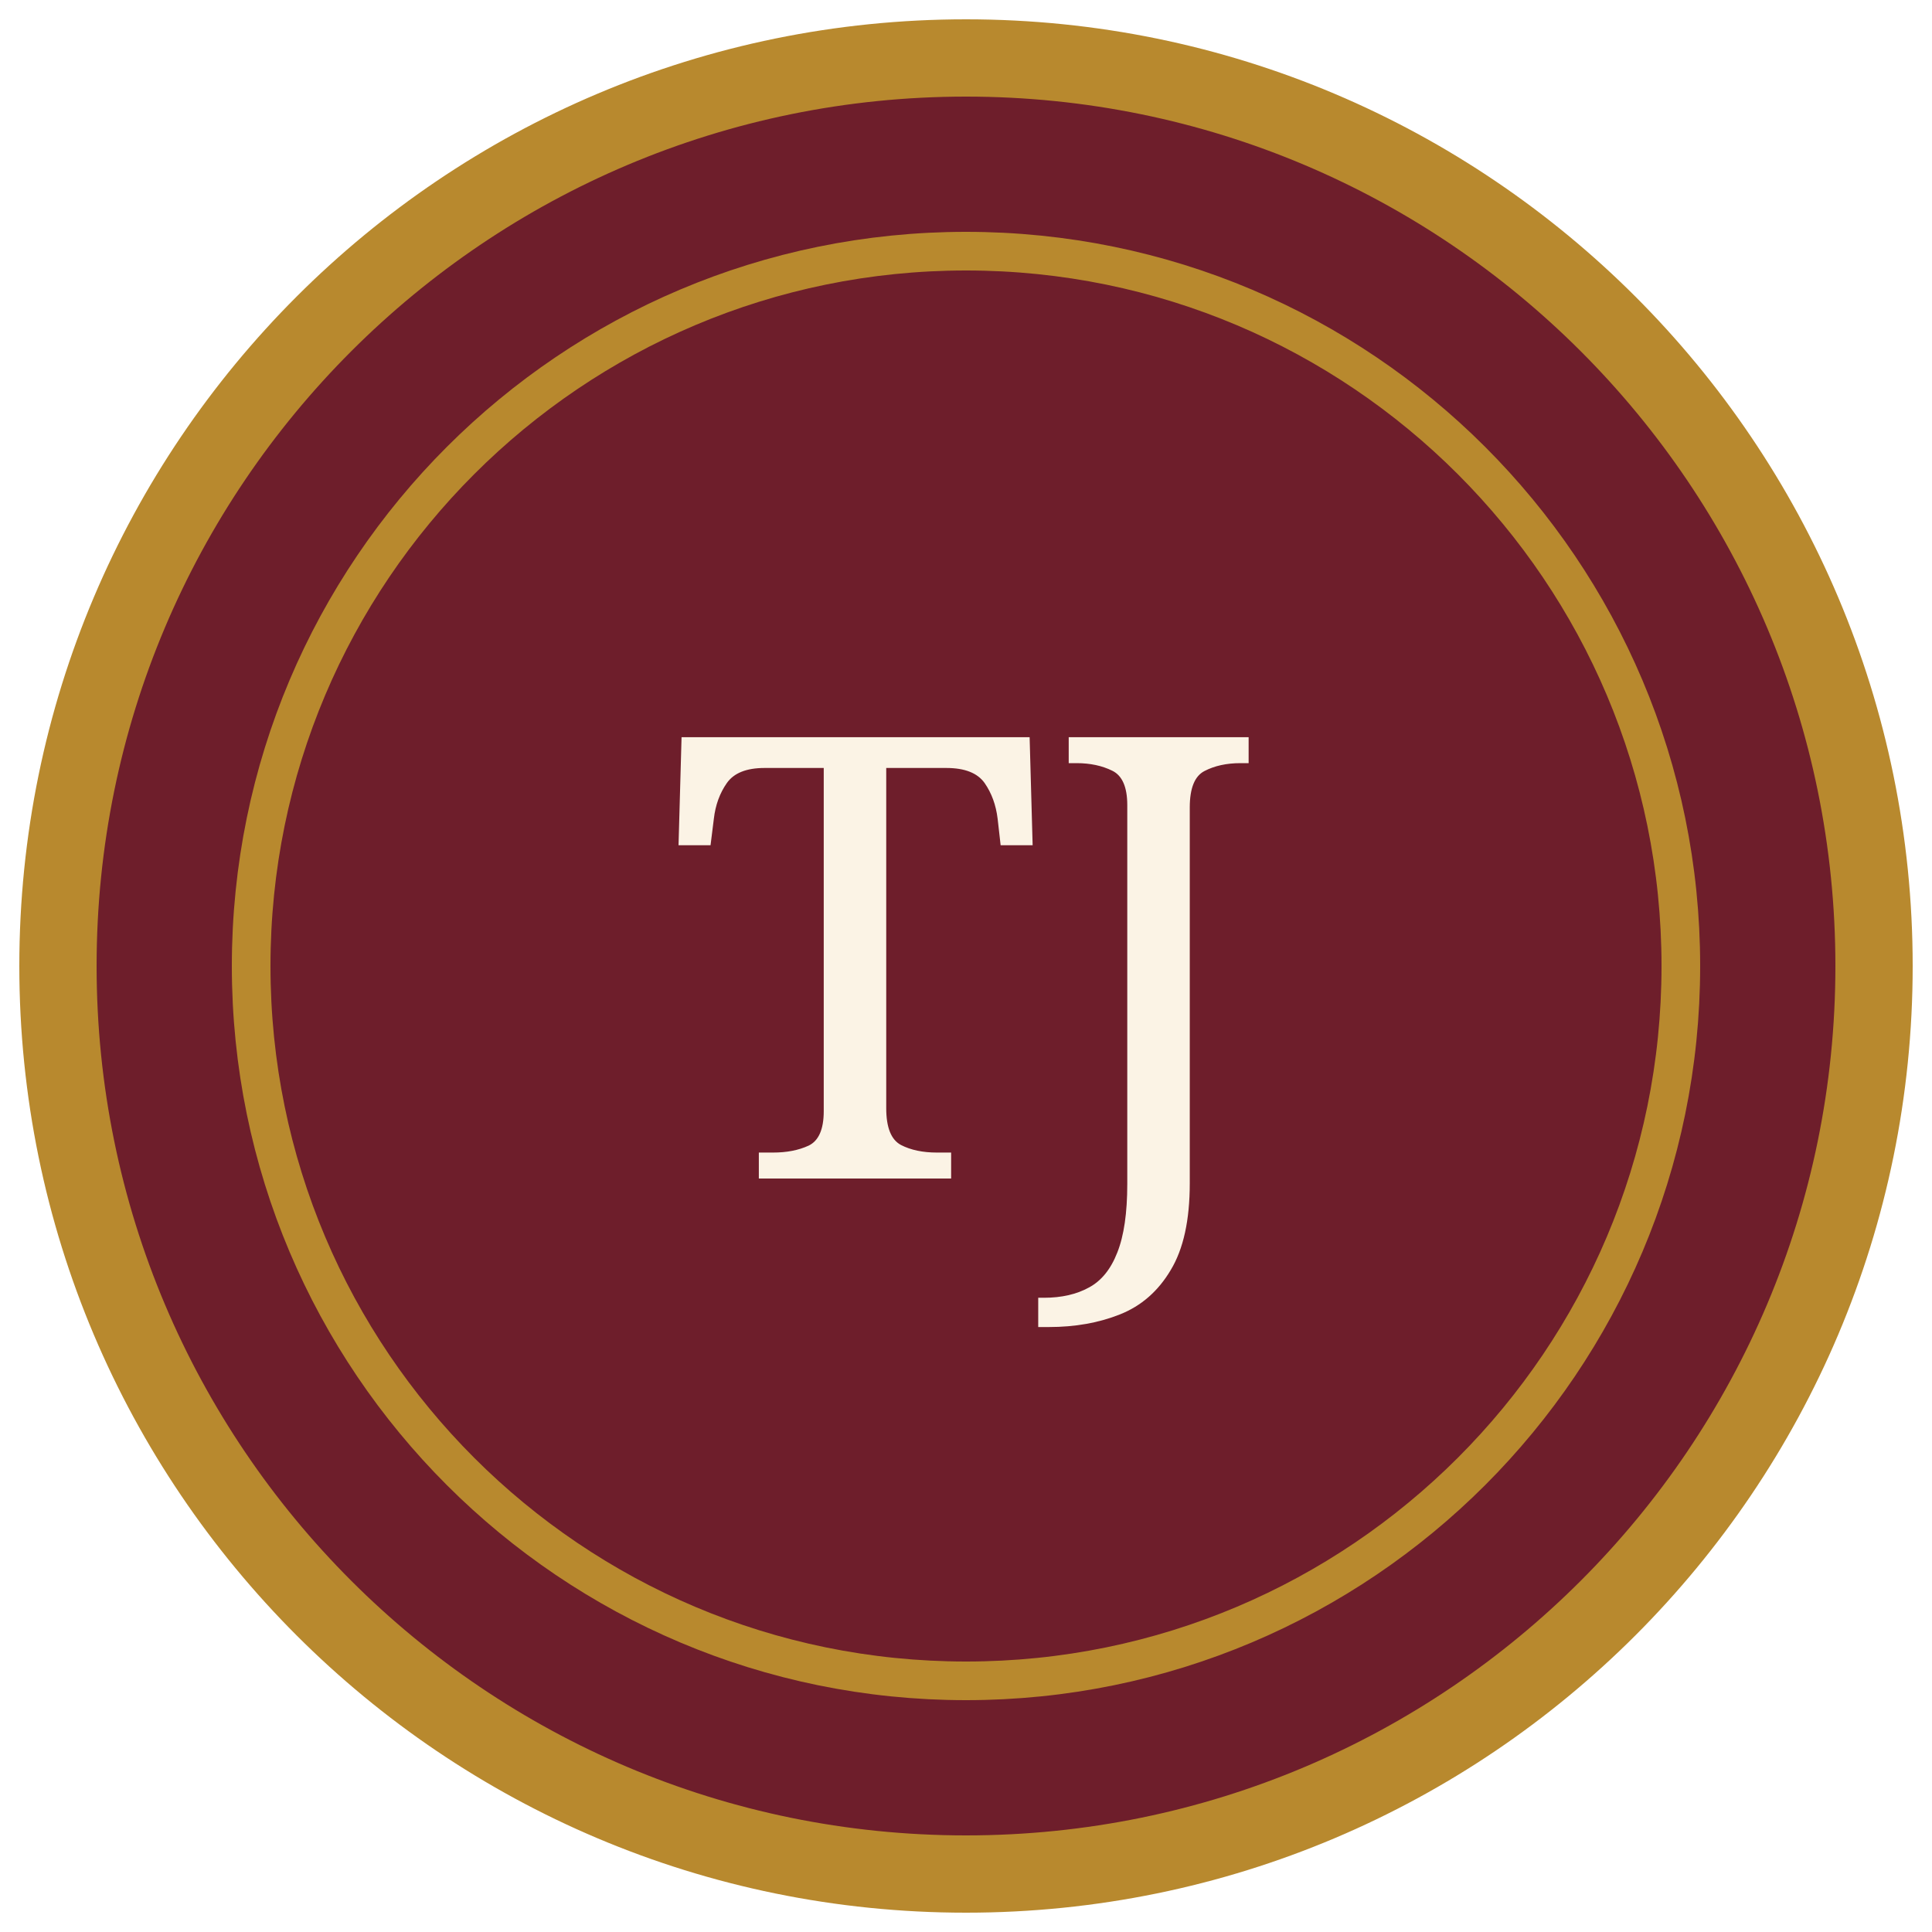
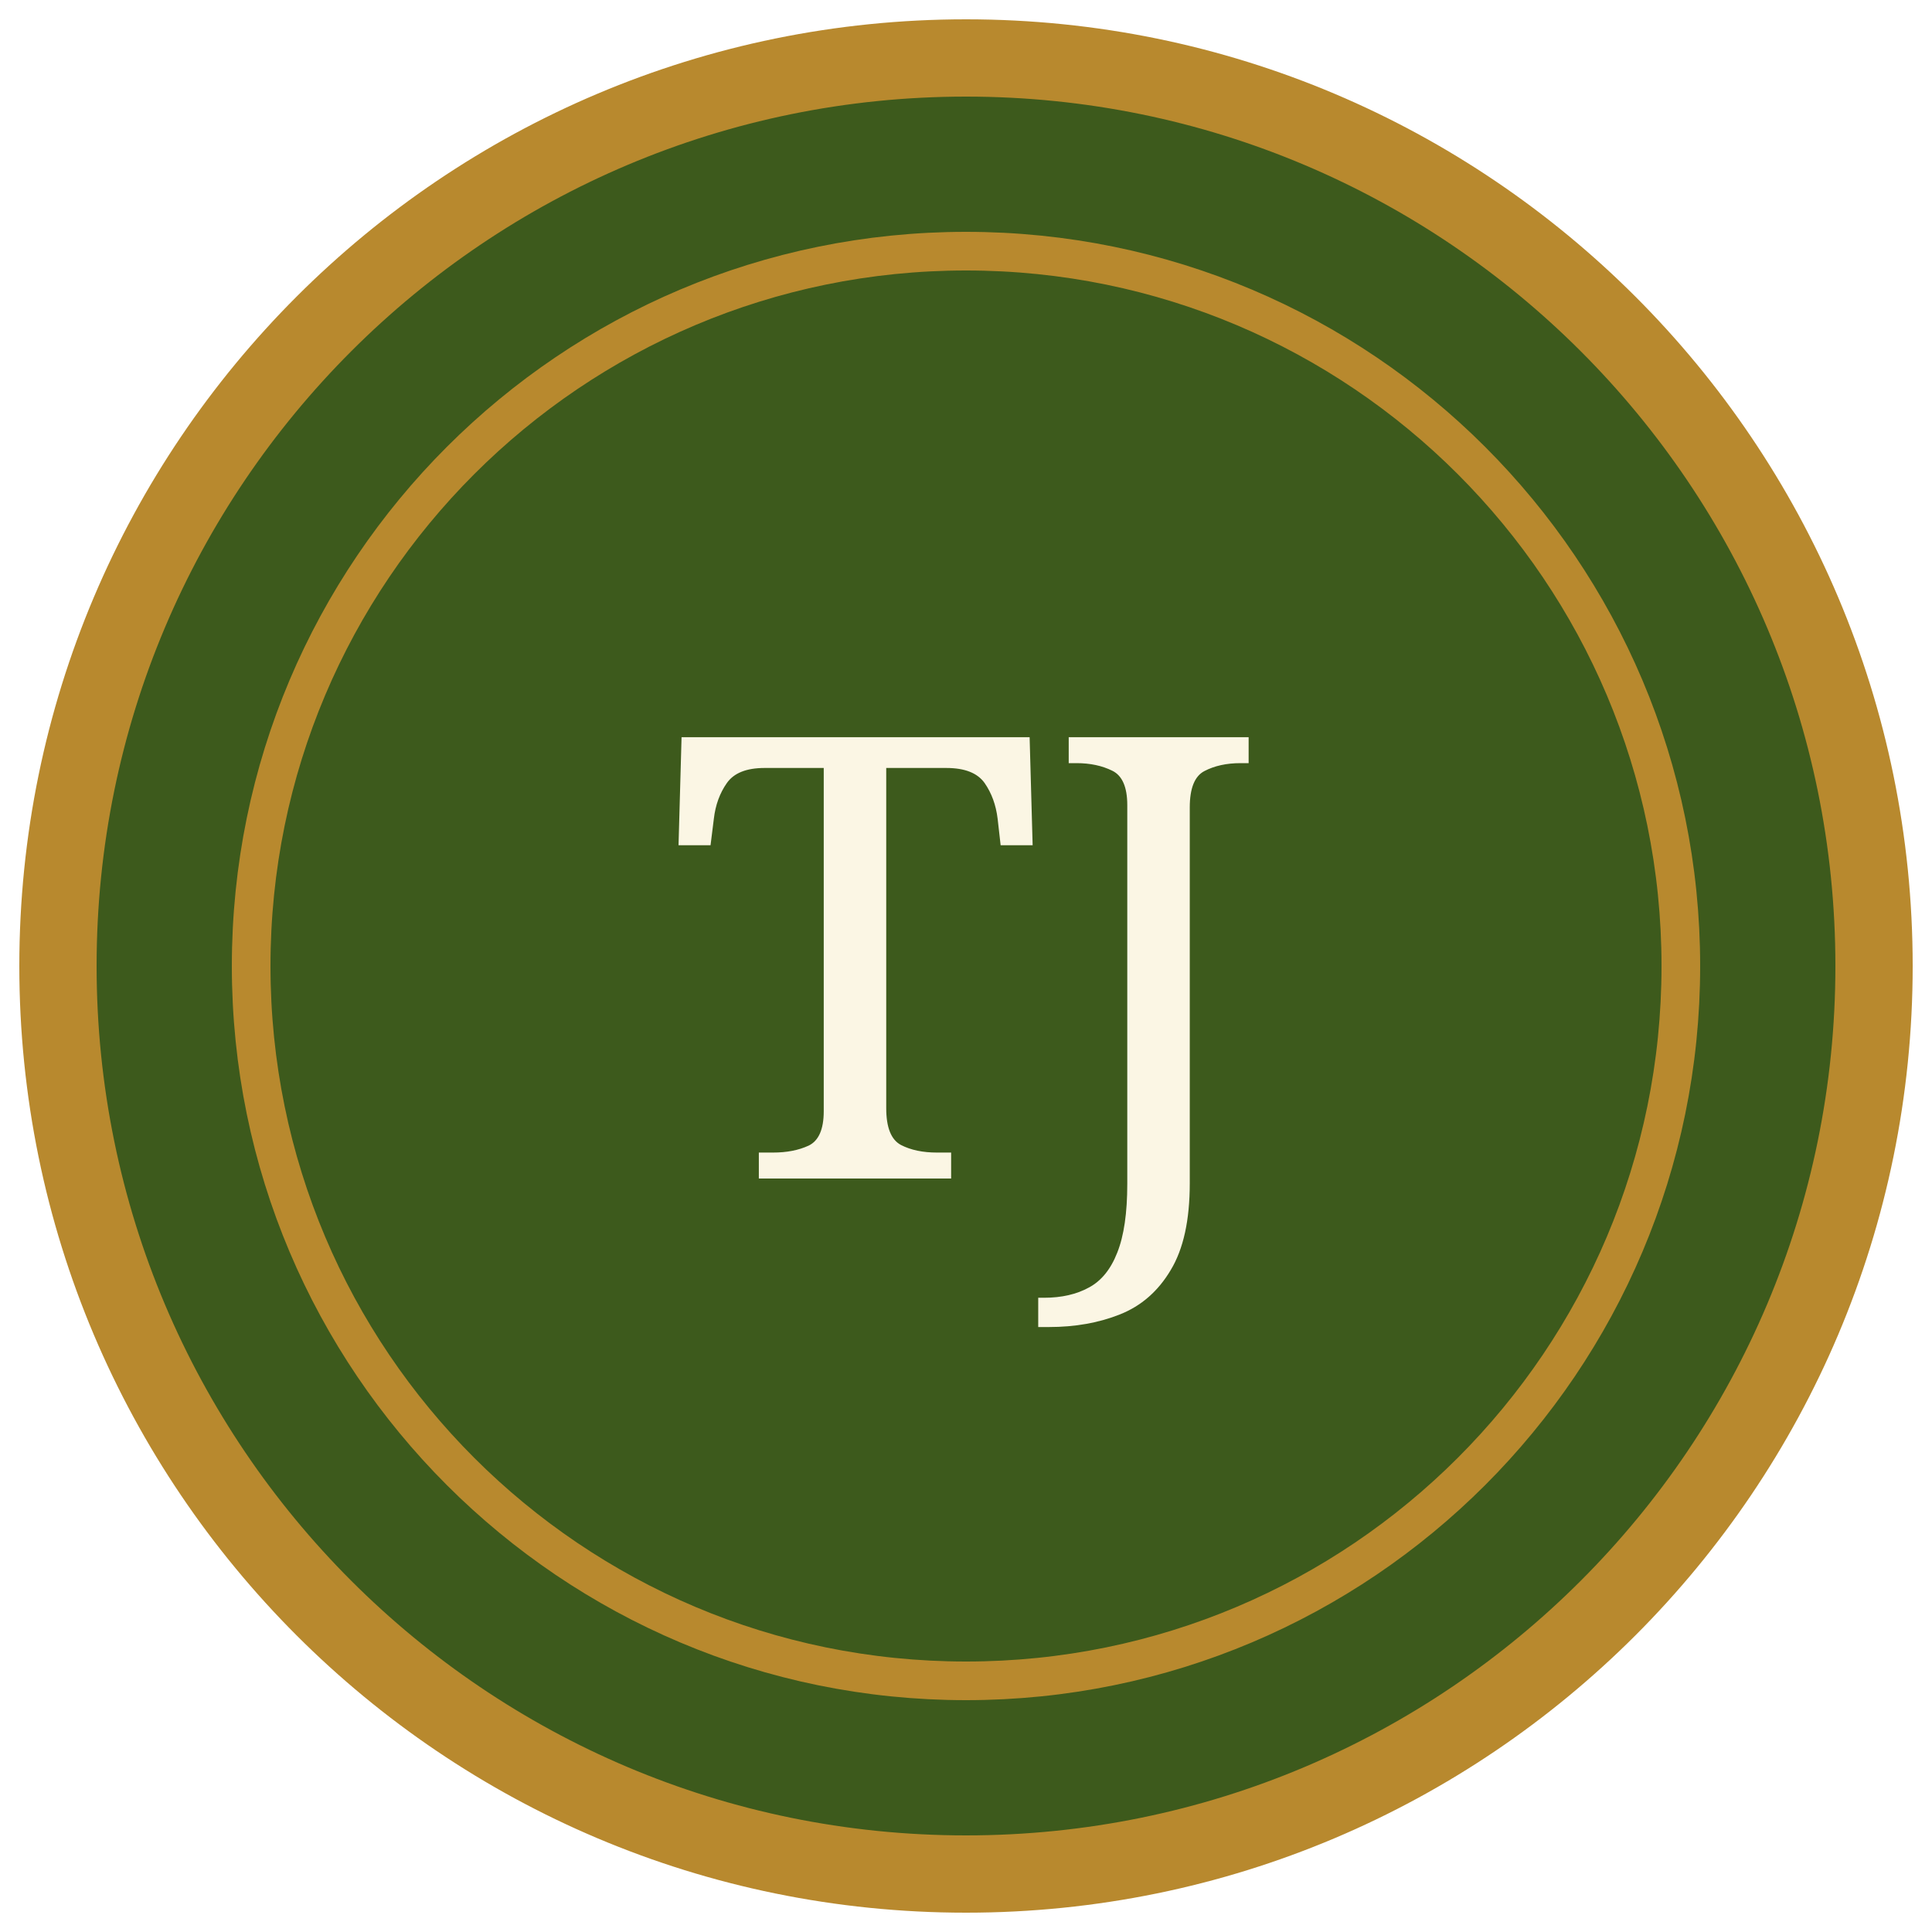
<svg xmlns="http://www.w3.org/2000/svg" viewBox="0 0 100 100">
-   <circle cx="50" cy="50" r="47" fill="#6E1E2B" stroke="#B8892E" stroke-width="4" />
+   <circle cx="50" cy="50" r="47" fill="#3D5A1C" stroke="#B8892E" stroke-width="4" />
  <circle cx="50" cy="50" r="37" fill="none" stroke="#B8892E" stroke-width="2" />
-   <text x="50" y="61" text-anchor="middle" font-family="Georgia, serif" font-size="32" fill="#FBF3E5">TJ</text>
+   <text x="50" y="61" text-anchor="middle" font-family="Georgia, serif" font-size="32" fill="#FBF6E4">TJ</text>
</svg>
